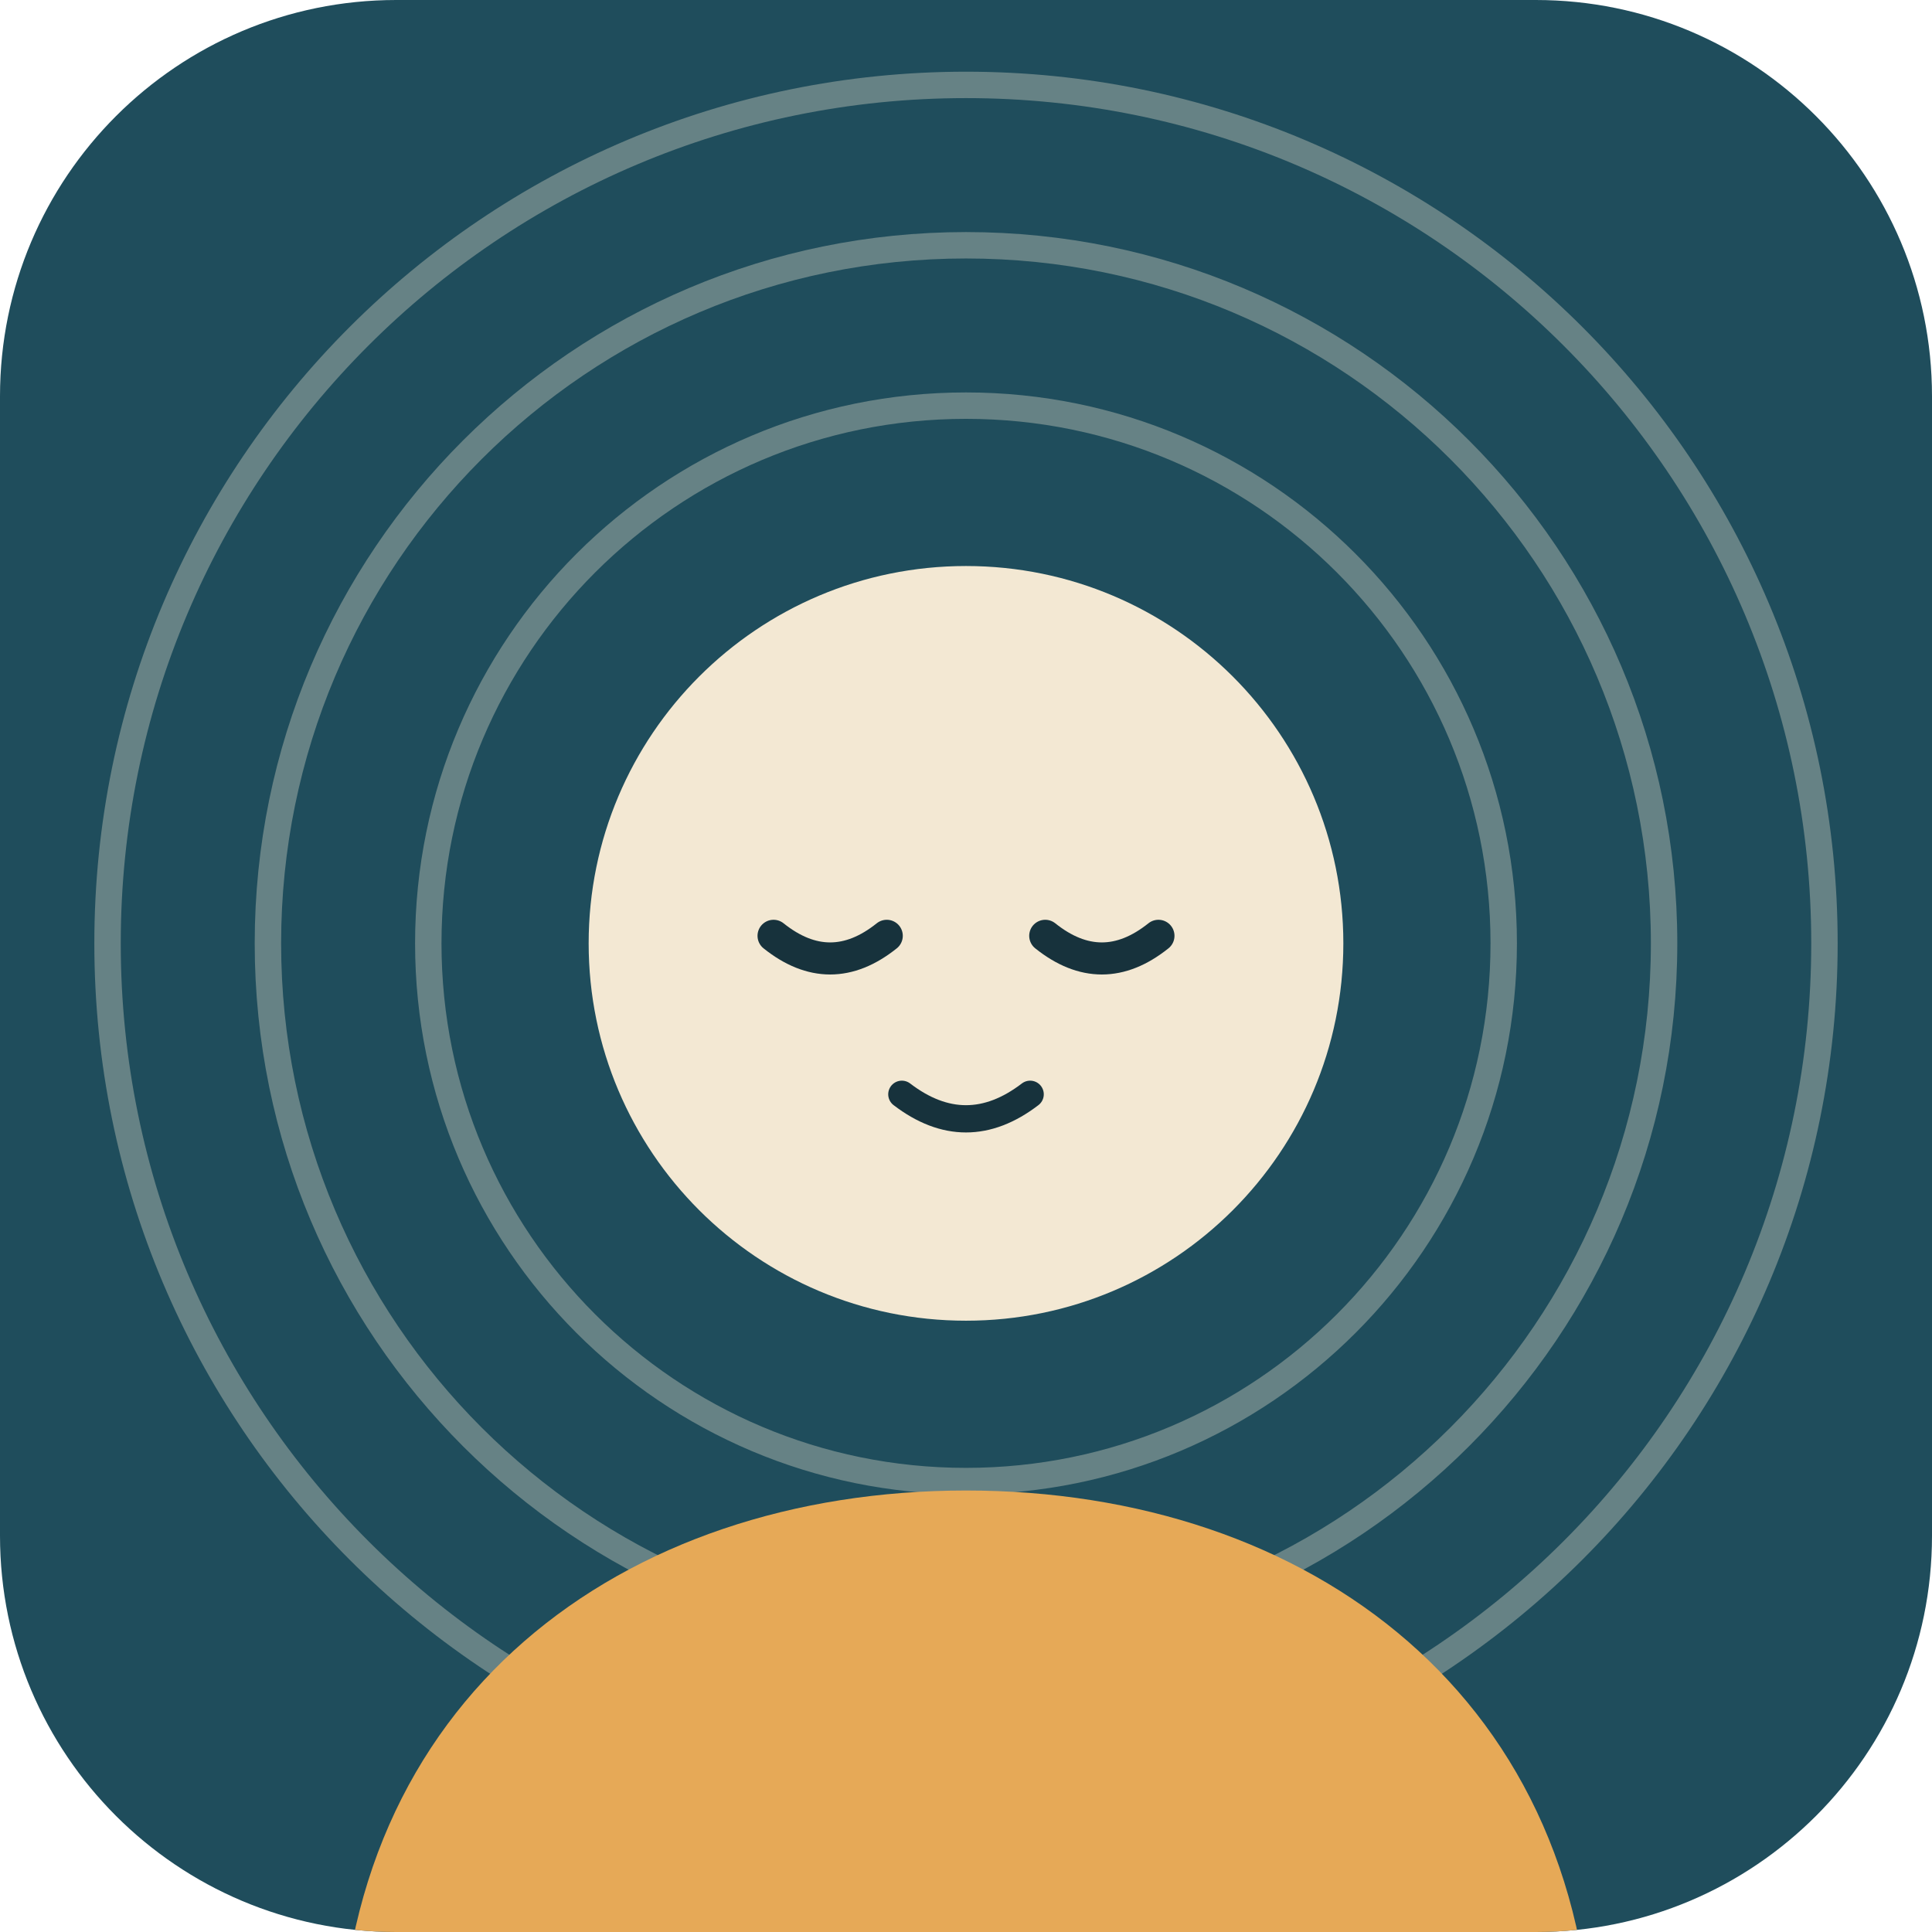
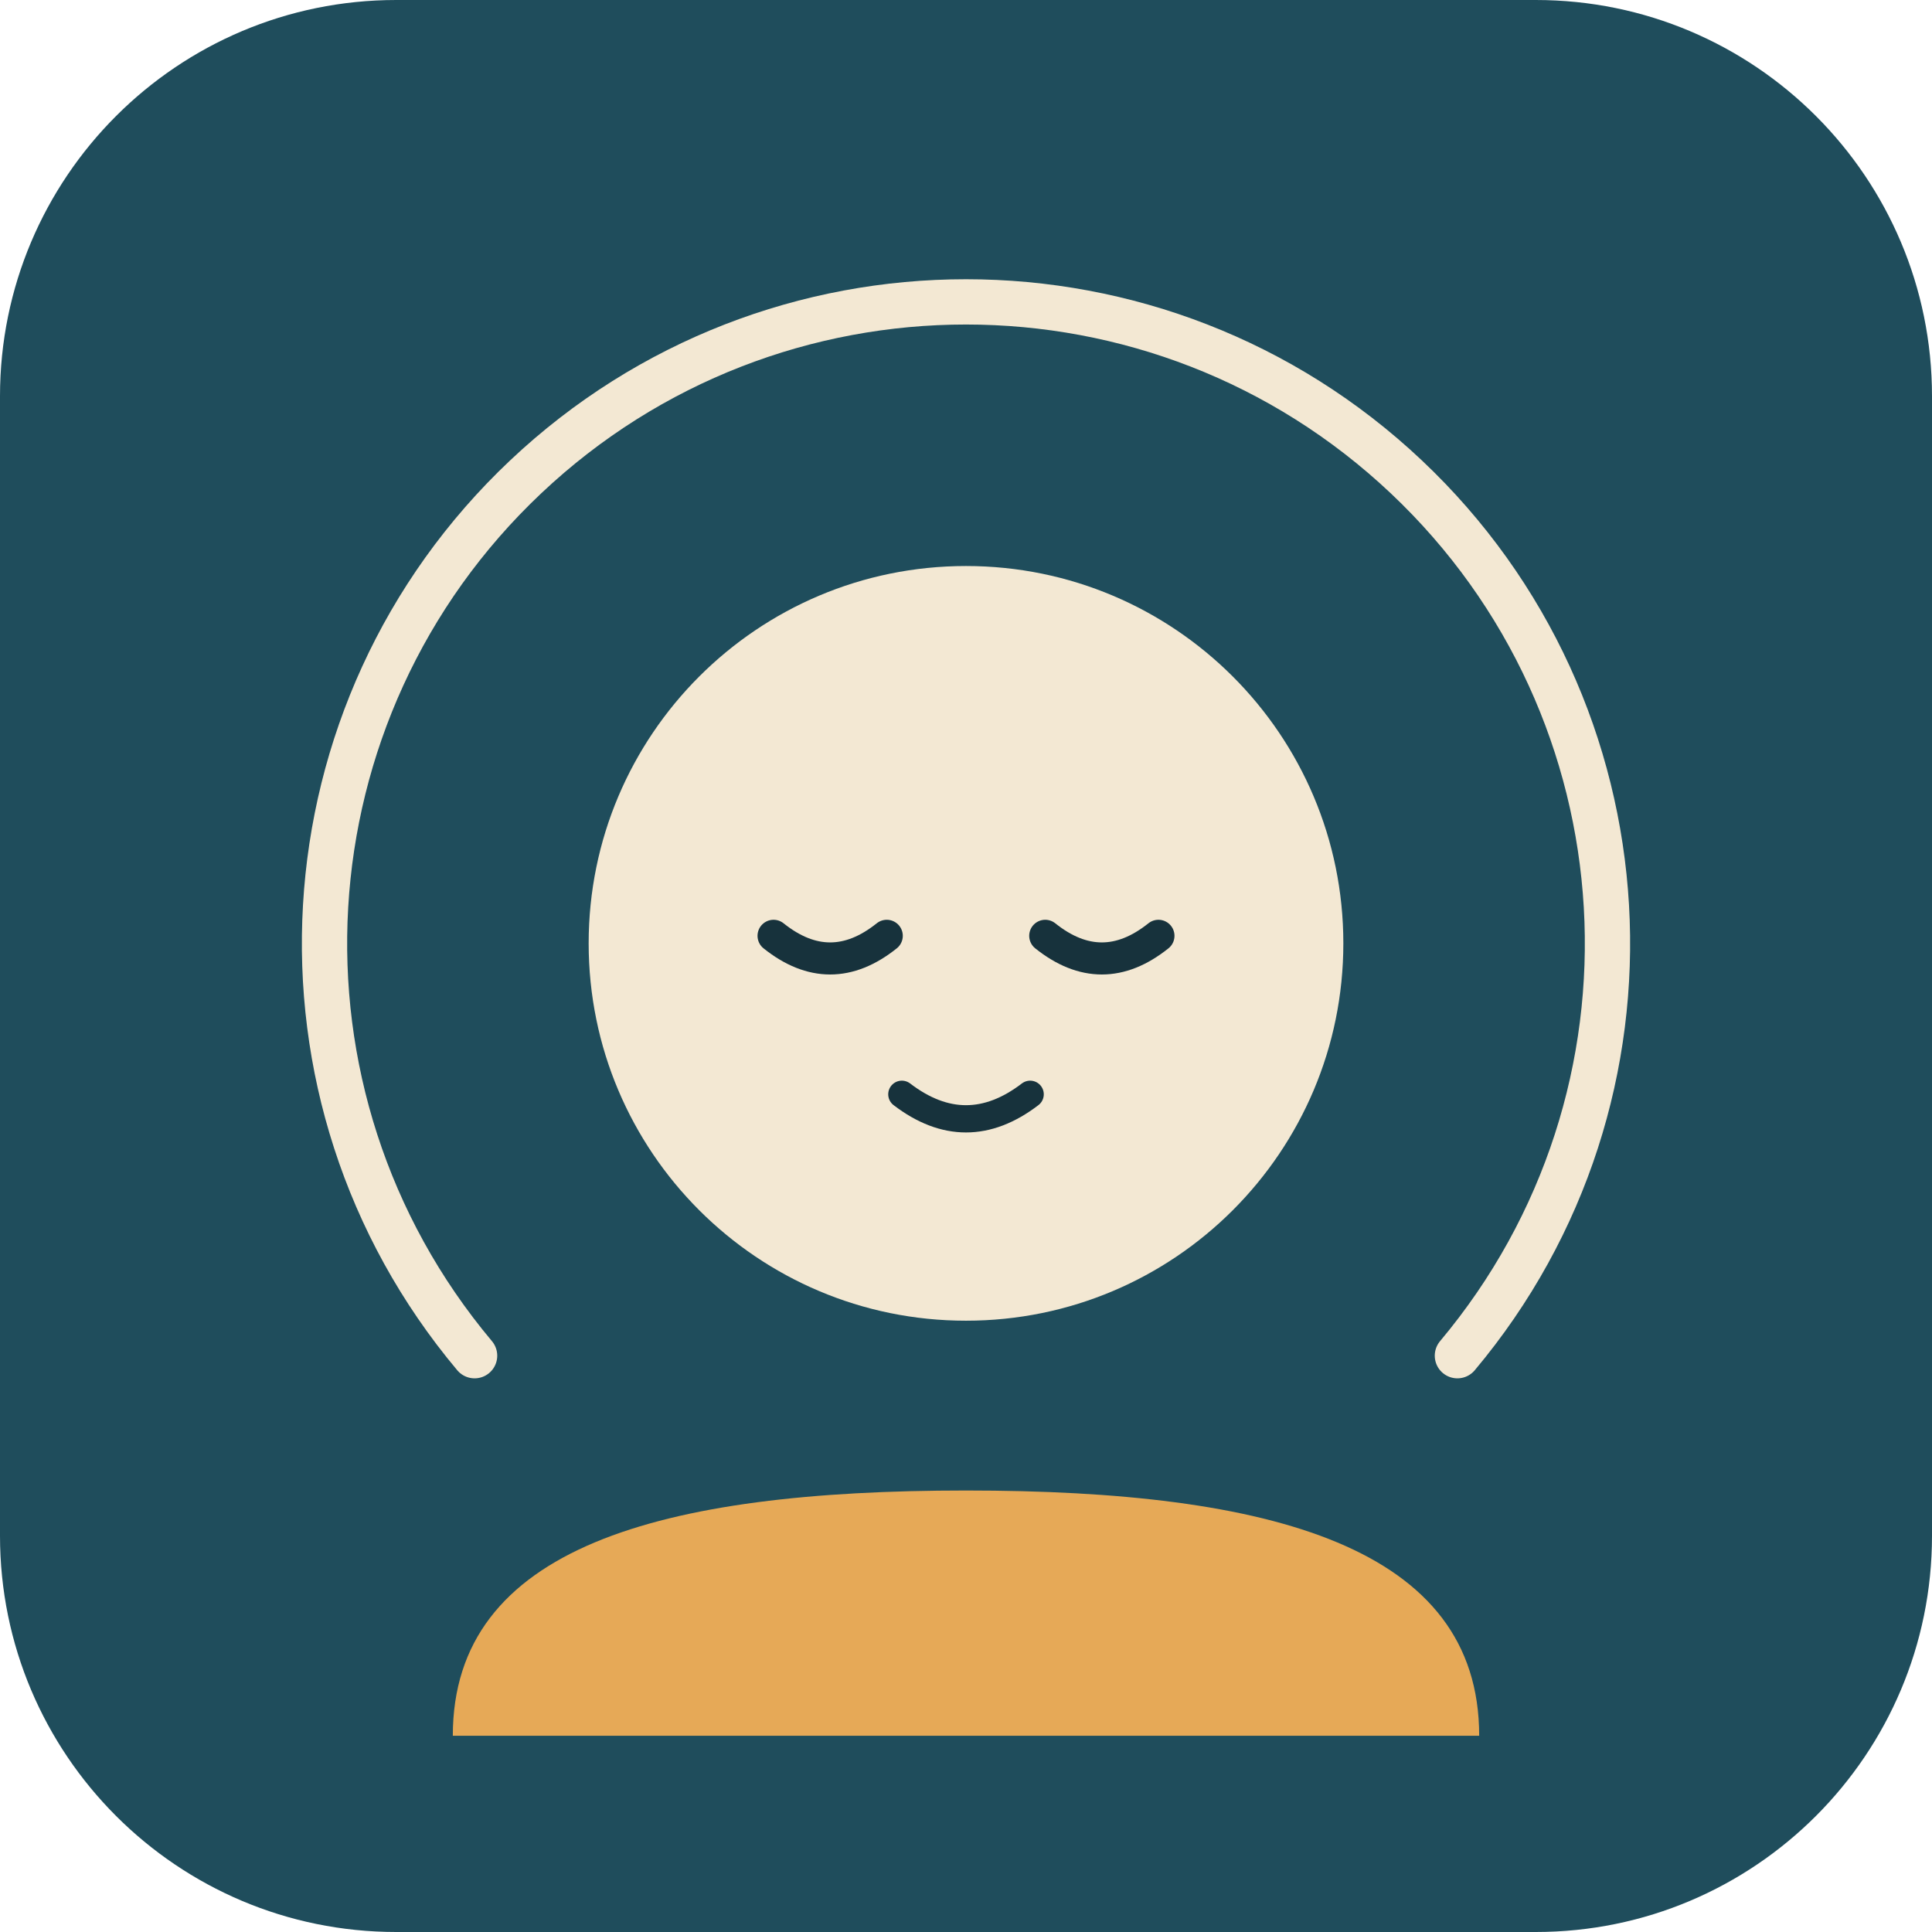
<svg xmlns="http://www.w3.org/2000/svg" viewBox="0 0 1024 1024" width="1024" height="1024">
  <defs>
    <clipPath id="fr">
      <rect width="1024" height="1024" rx="210" />
    </clipPath>
  </defs>
  <rect width="1024" height="1024" rx="210" fill="#1F4D5C" />
  <g clip-path="url(#fr)">
-     <circle cx="512" cy="500" r="285" fill="none" stroke="#F3E8D3" stroke-opacity="0.34" stroke-width="14" />
-     <circle cx="512" cy="500" r="370" fill="none" stroke="#F3E8D3" stroke-opacity="0.34" stroke-width="14" />
-     <circle cx="512" cy="500" r="455" fill="none" stroke="#F3E8D3" stroke-opacity="0.34" stroke-width="14" />
-     <path d="M180 1100 C180 900, 330 790, 512 790 C694 790, 844 900, 844 1100 Z" fill="#E6A957" />
+     <path d="M251.545 718.548 A340 340 0 1 1 772.455 718.548" fill="none" stroke="#F3E8D3" stroke-width="24" stroke-linecap="round" />
+     <path d="M240 920 C240 820, 350 790, 512 790 C674 790, 784 820, 784 920 Z" fill="#E6A957" />
    <circle cx="512" cy="500" r="200" fill="#F3E8D3" />
    <path d="M410.0 496.0 q30.0 24.0 60.0 0" fill="none" stroke="#17323C" stroke-width="17.0" stroke-linecap="round" />
    <path d="M554.0 496.0 q30.0 24.0 60.0 0" fill="none" stroke="#17323C" stroke-width="17.0" stroke-linecap="round" />
    <path d="M478.0 580.0 q34.0 26.0 68.0 0" fill="none" stroke="#17323C" stroke-width="14.45" stroke-linecap="round" />
  </g>
</svg>
